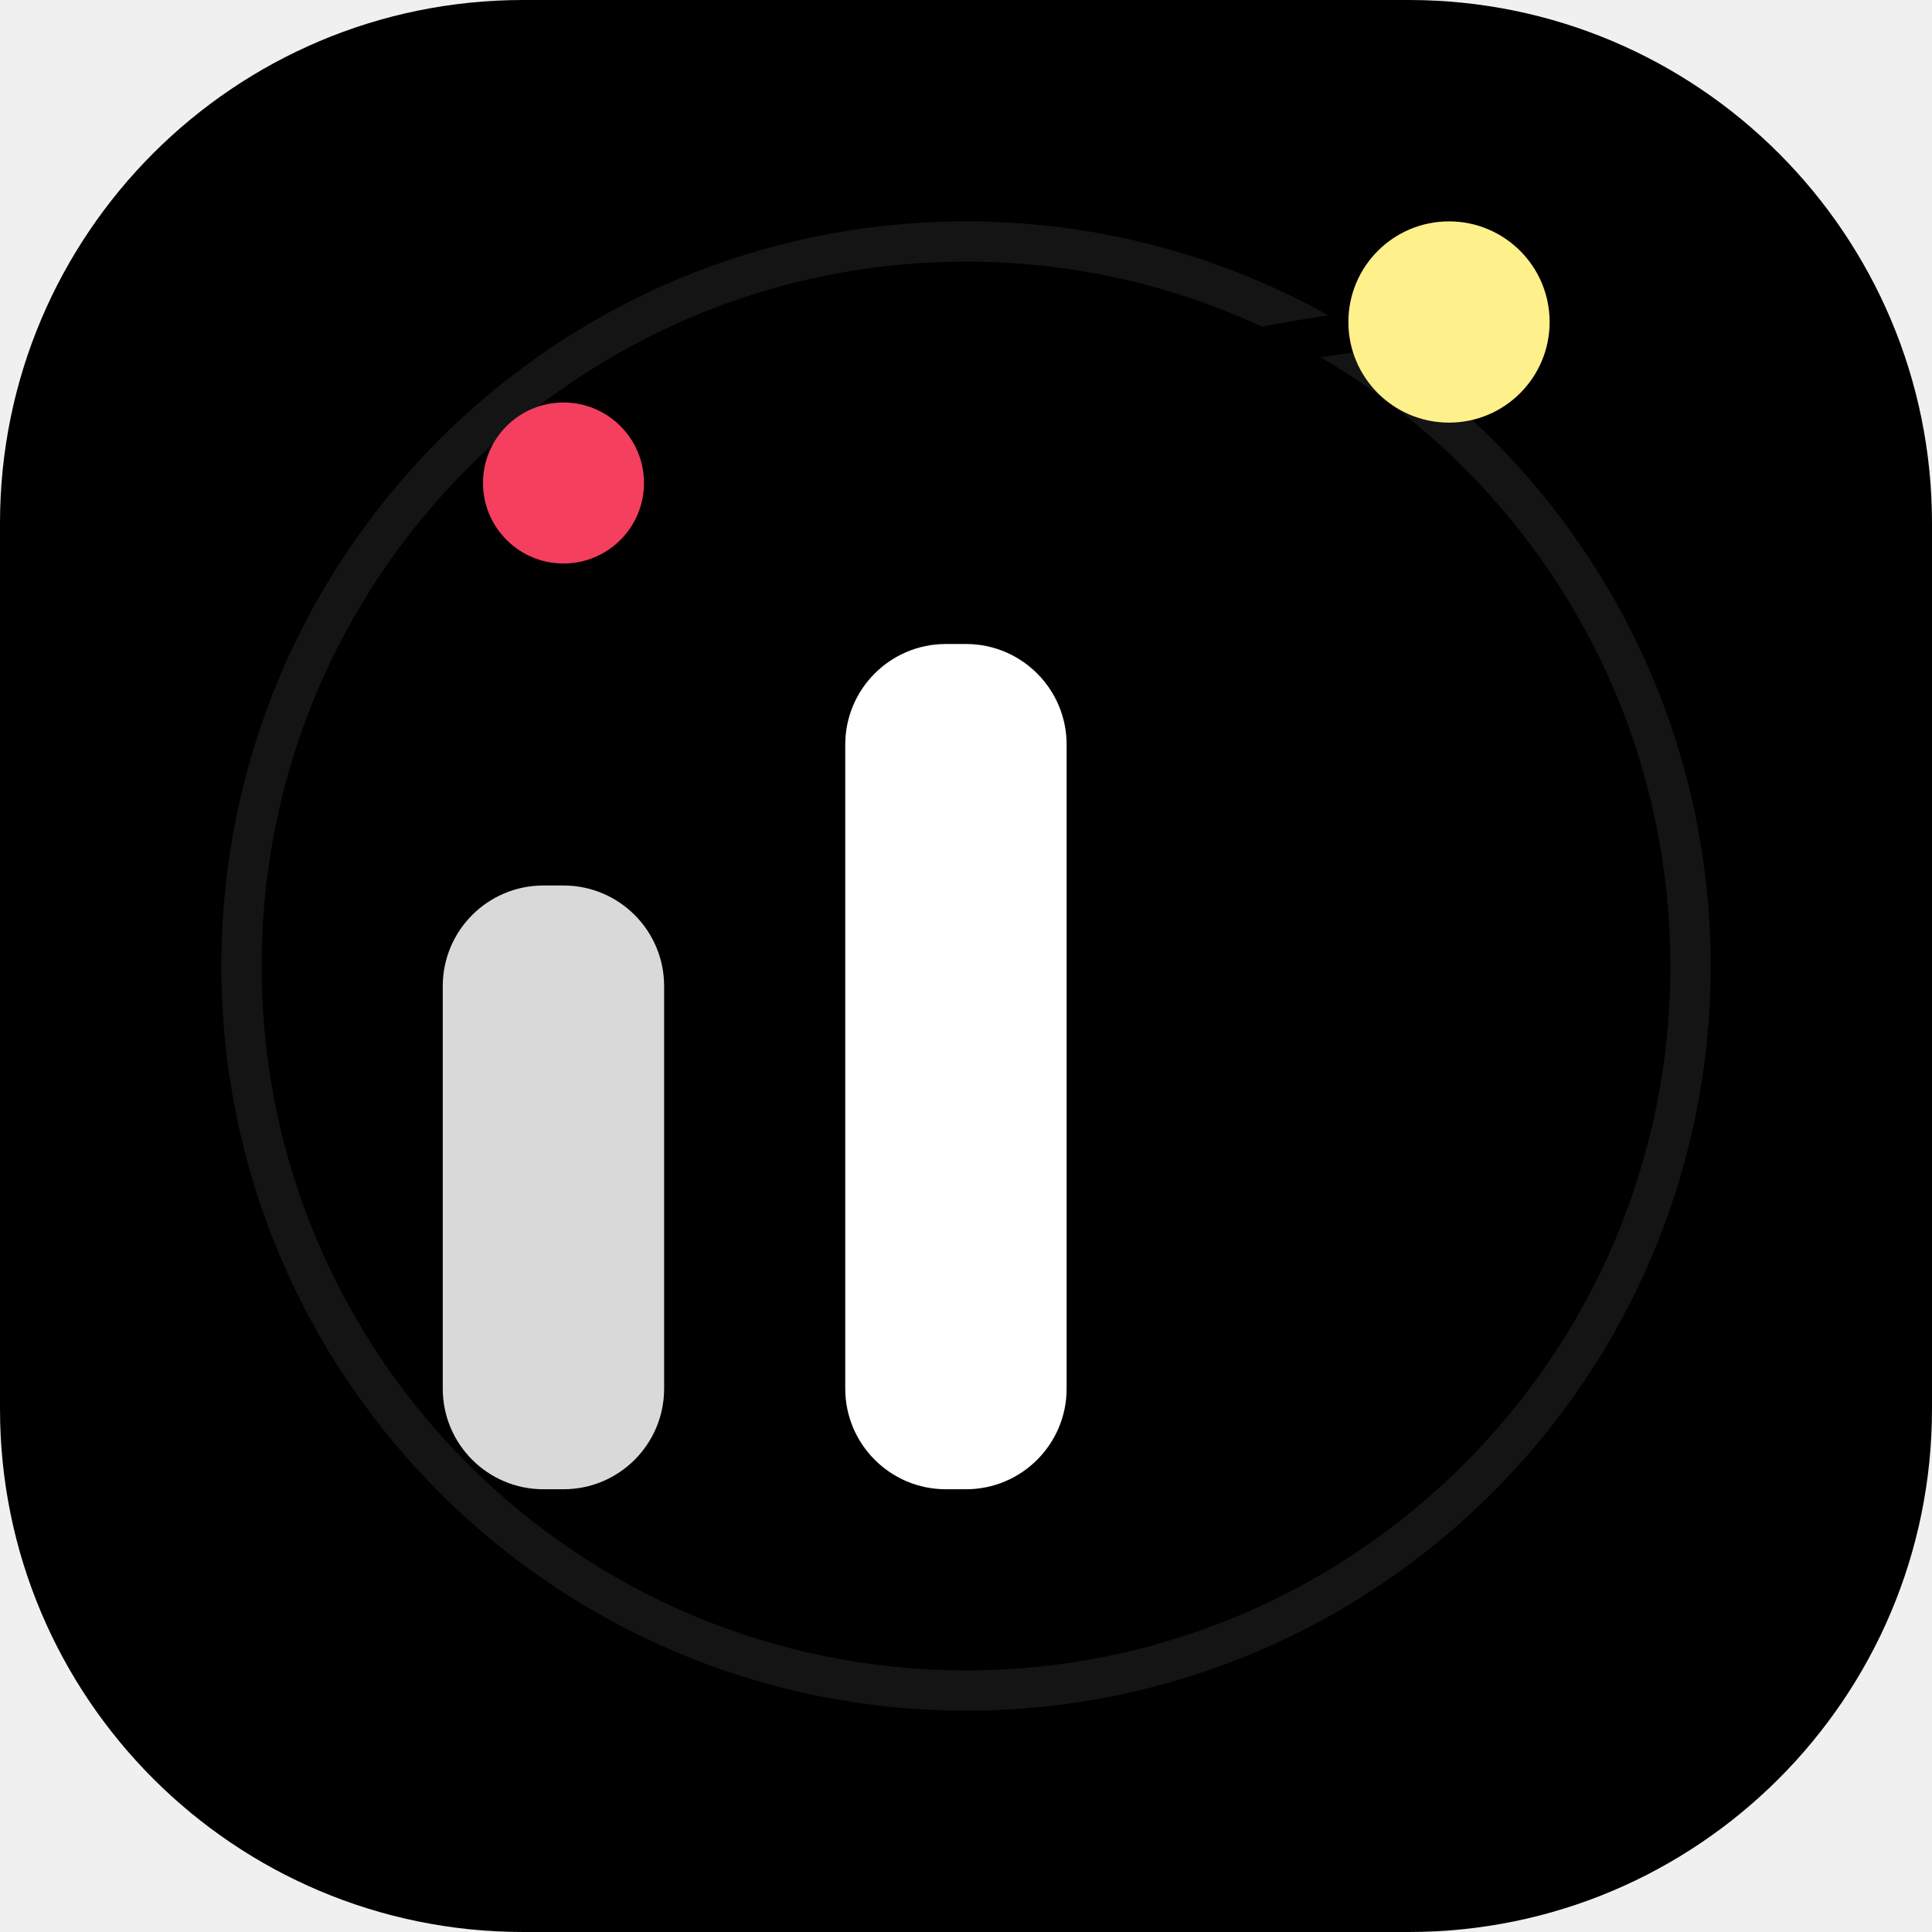
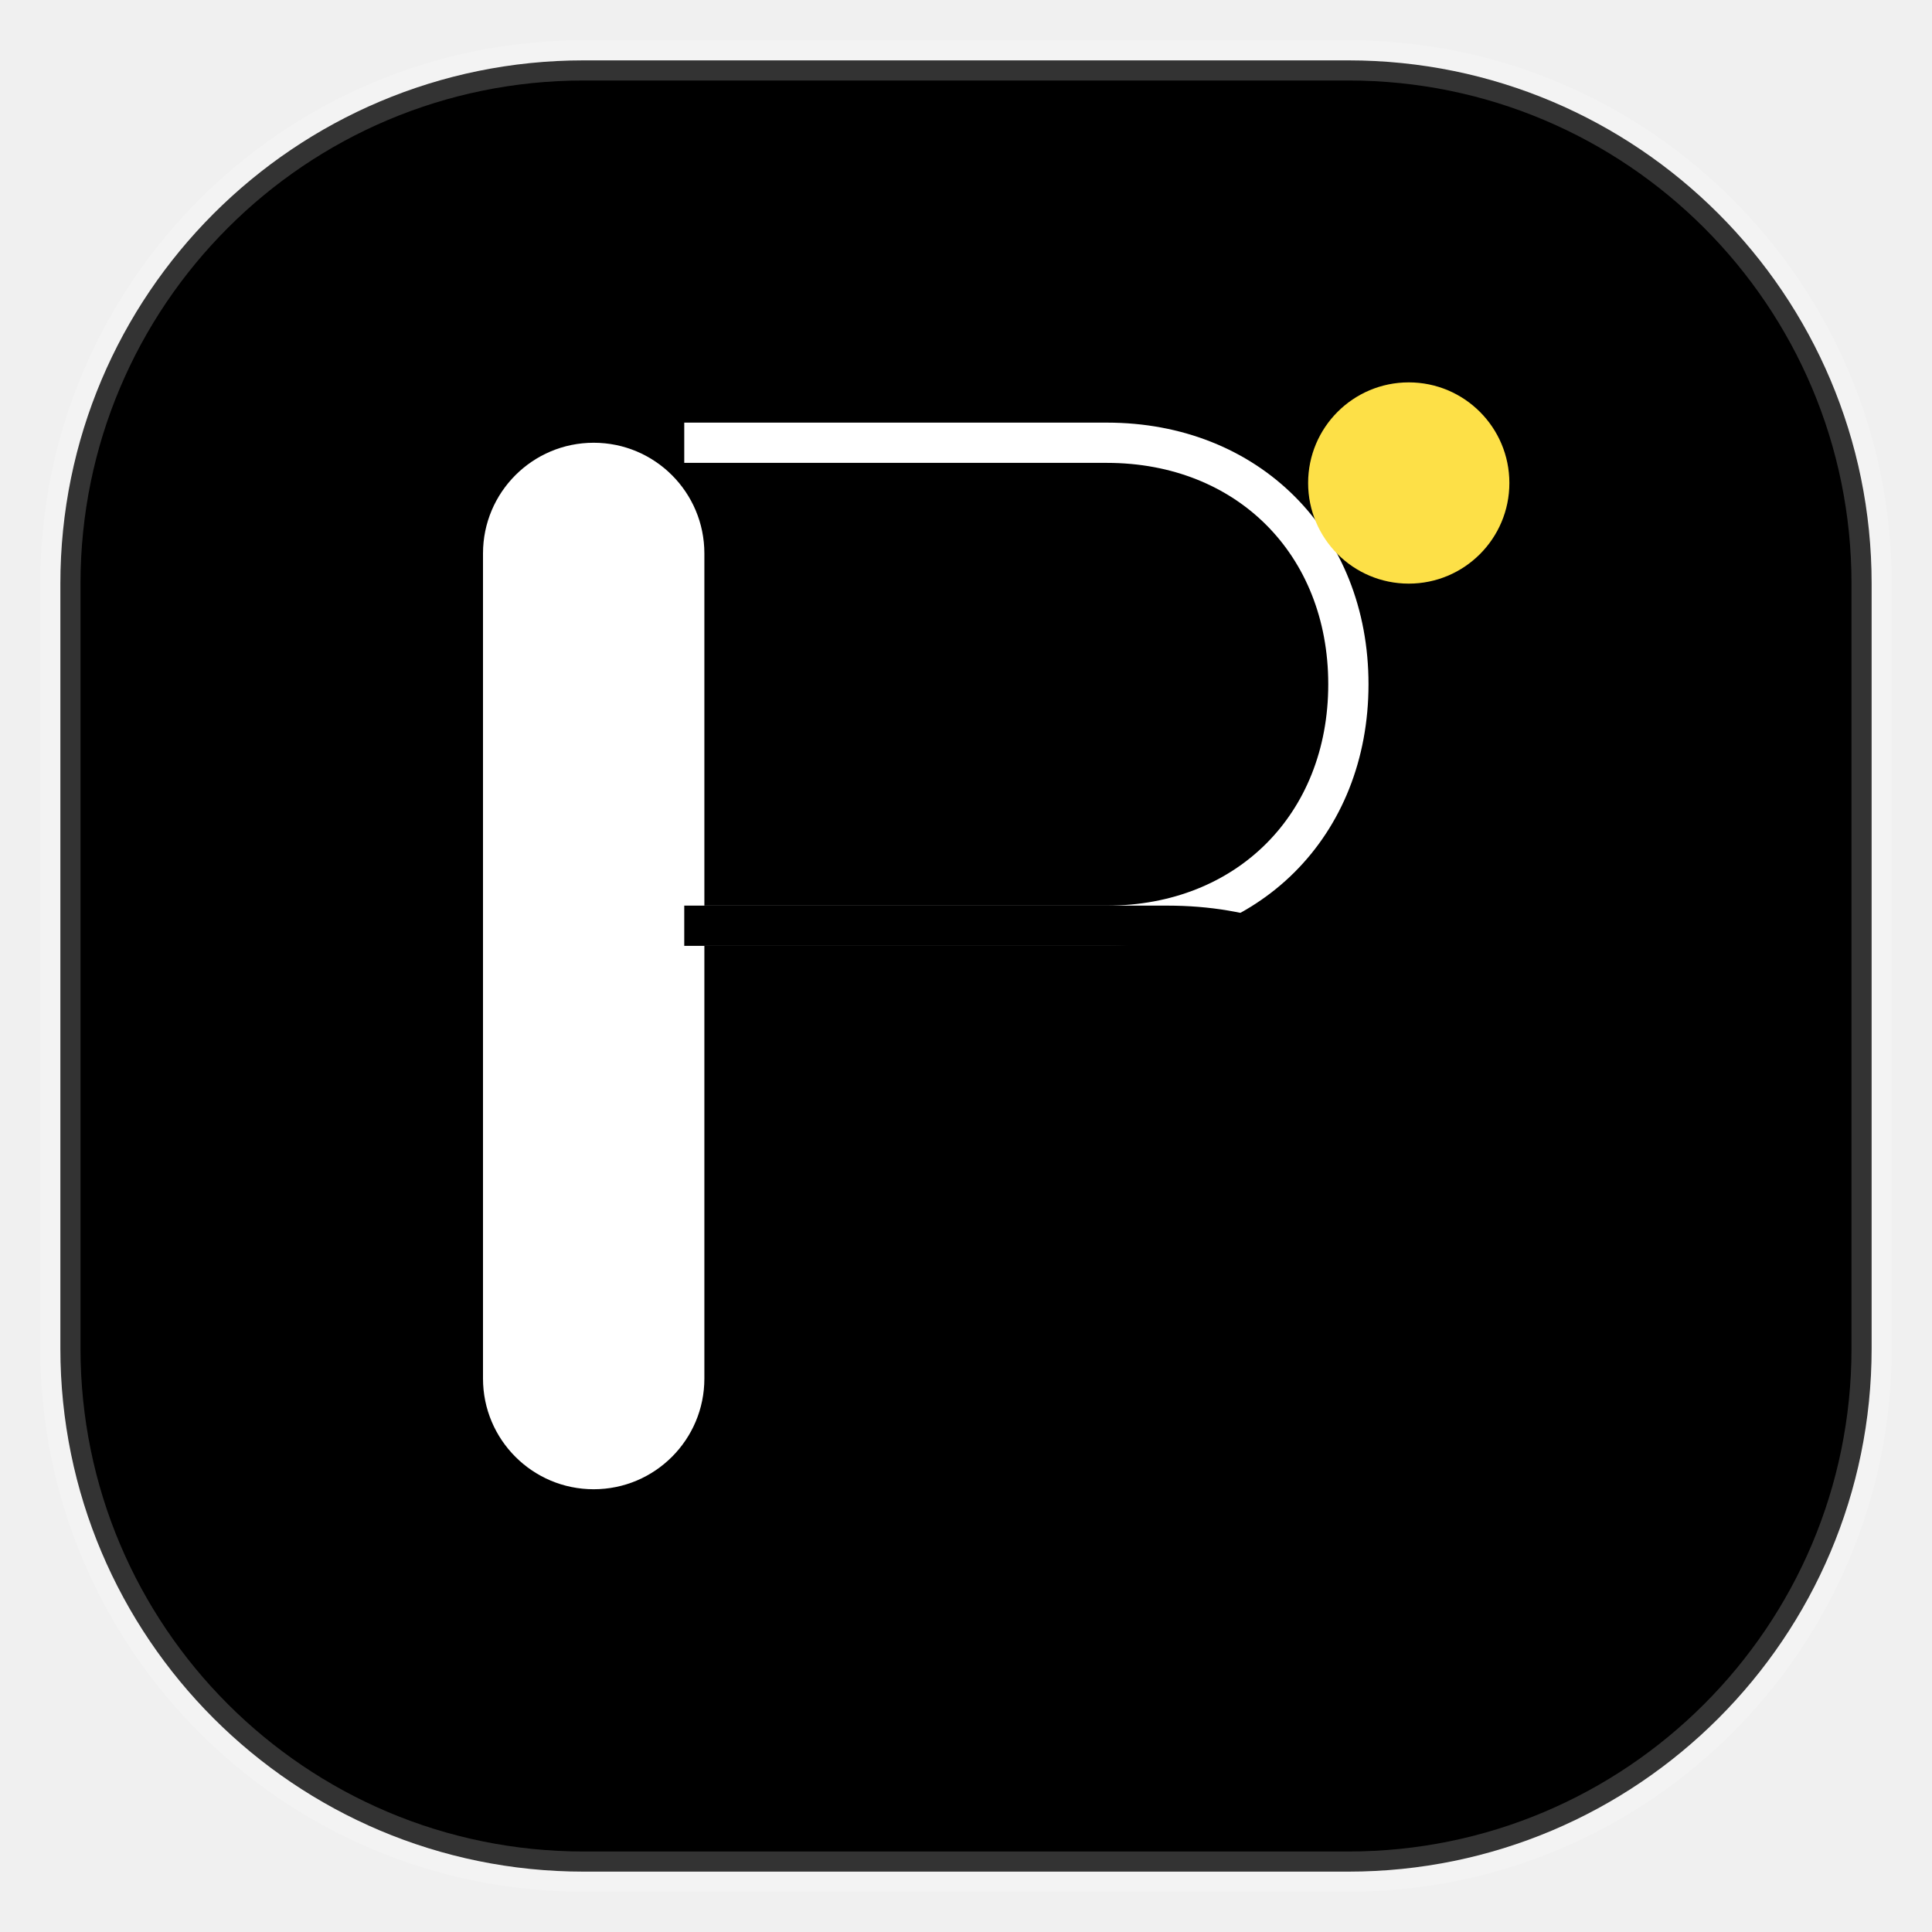
<svg xmlns="http://www.w3.org/2000/svg" width="64" height="64" viewBox="0 0 48 48" fill="none">
  <defs>
-     <linearGradient id="fav-gradient-primary" x1="0%" y1="0%" x2="100%" y2="100%">
+     <linearGradient id="bb-fav-primary" x1="0%" y1="0%" x2="100%" y2="100%">
      <stop offset="0%" stopColor="#059669" />
-       <stop offset="50%" stopColor="#047857" />
+       <stop offset="60%" stopColor="#047857" />
      <stop offset="100%" stopColor="#064e3b" />
    </linearGradient>
-     <linearGradient id="fav-gradient-gold" x1="0%" y1="0%" x2="100%" y2="100%">
+     <linearGradient id="bb-fav-gold" x1="0%" y1="0%" x2="100%" y2="100%">
      <stop offset="0%" stopColor="#FBBF24" />
      <stop offset="100%" stopColor="#D97706" />
    </linearGradient>
  </defs>
-   <rect width="48" height="48" rx="13" fill="url(#fav-gradient-primary)" />
-   <circle cx="24" cy="24" r="18" stroke="rgba(255,255,255,0.08)" strokeWidth="1.5" strokeDasharray="3 3" />
-   <rect x="11" y="22" width="5.5" height="15" rx="2.5" fill="rgba(255,255,255,0.85)" />
-   <rect x="21" y="16" width="5.5" height="21" rx="2.5" fill="#FFFFFF" />
-   <rect x="31" y="11" width="5.5" height="26" rx="2.5" fill="url(#fav-gradient-gold)" />
-   <path d="M 12 18 Q 23 9 36 8" stroke="url(#fav-gradient-gold)" strokeWidth="2.5" strokeLinecap="round" fill="none" />
-   <circle cx="36" cy="8" r="2.5" fill="#FEF08A" />
-   <circle cx="14" cy="12" r="2" fill="#F43F5E" />
+   <rect x="1.5" y="1.5" width="45" height="45" rx="13" fill="url(#bb-fav-primary)" stroke="rgba(255, 255, 255, 0.2)" strokeWidth="1.5" />
+   <rect x="12" y="11" width="5.5" height="26" rx="2.75" fill="#FFFFFF" />
+   <path d="M 17 11 H 27.5 C 31 11 33.5 13.5 33.5 17 C 33.5 20.5 31 23 27.5 23 H 17" stroke="#FFFFFF" strokeWidth="5" strokeLinecap="round" strokeLinejoin="round" fill="none" />
+   <path d="M 17 23 H 29 C 33 23 35.5 25.5 35.5 29.5 C 35.5 33.5 33 37 29 37 H 17" stroke="url(#bb-fav-gold)" strokeWidth="5" strokeLinecap="round" strokeLinejoin="round" fill="none" />
+   <circle cx="35" cy="12" r="2.5" fill="#FDE047" />
</svg>
